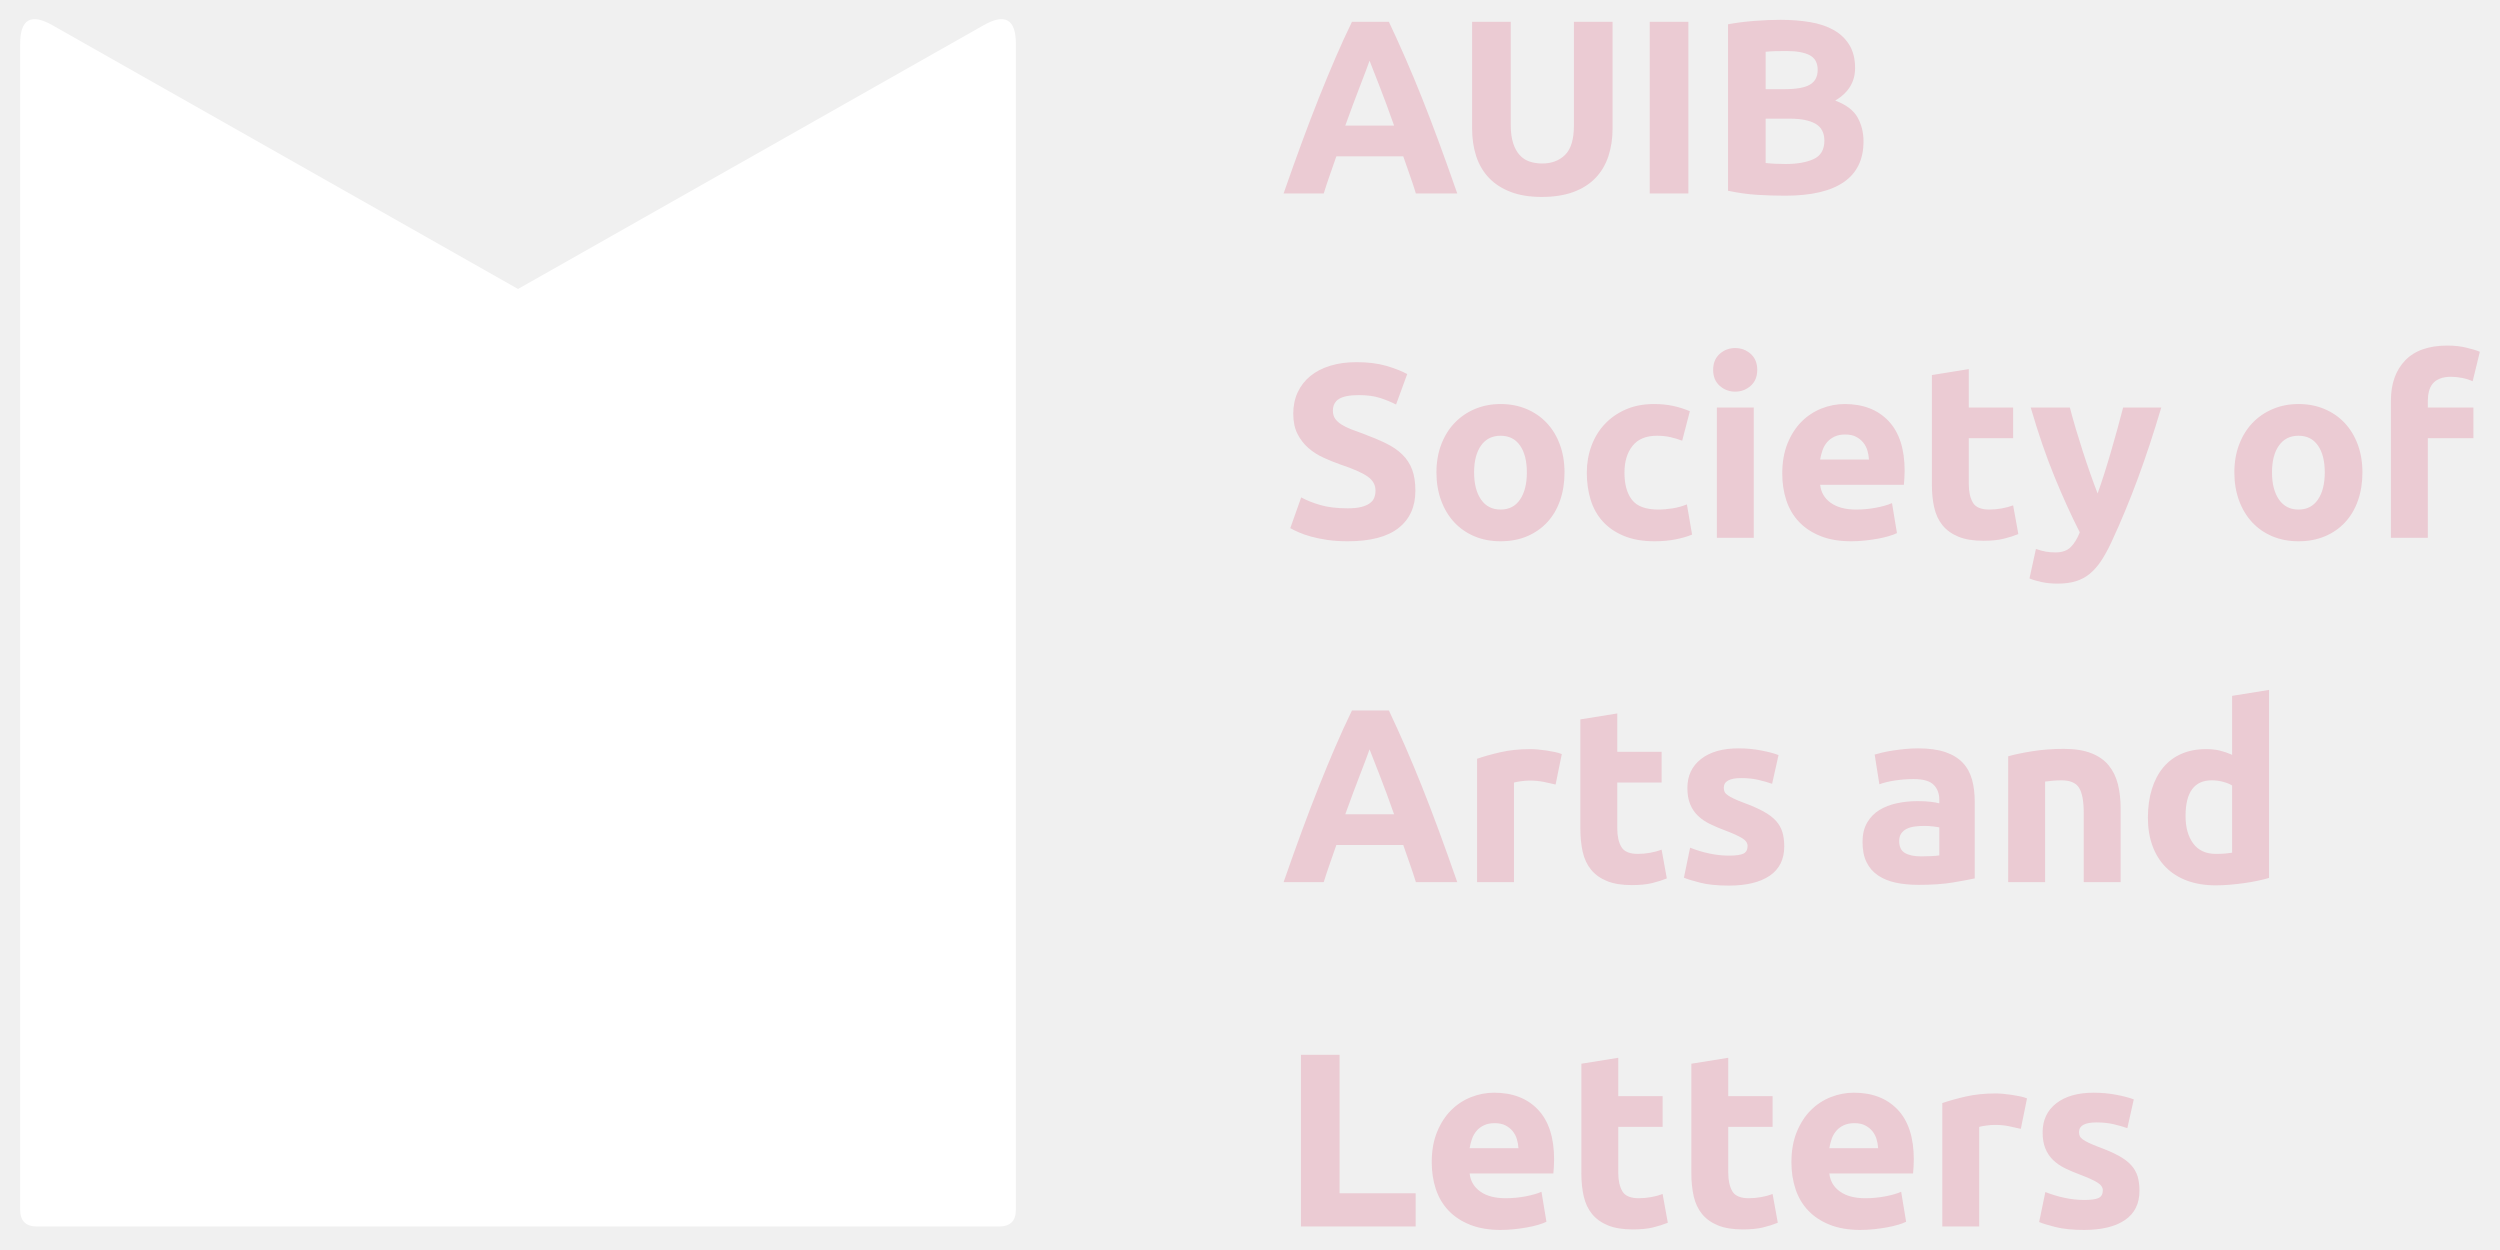
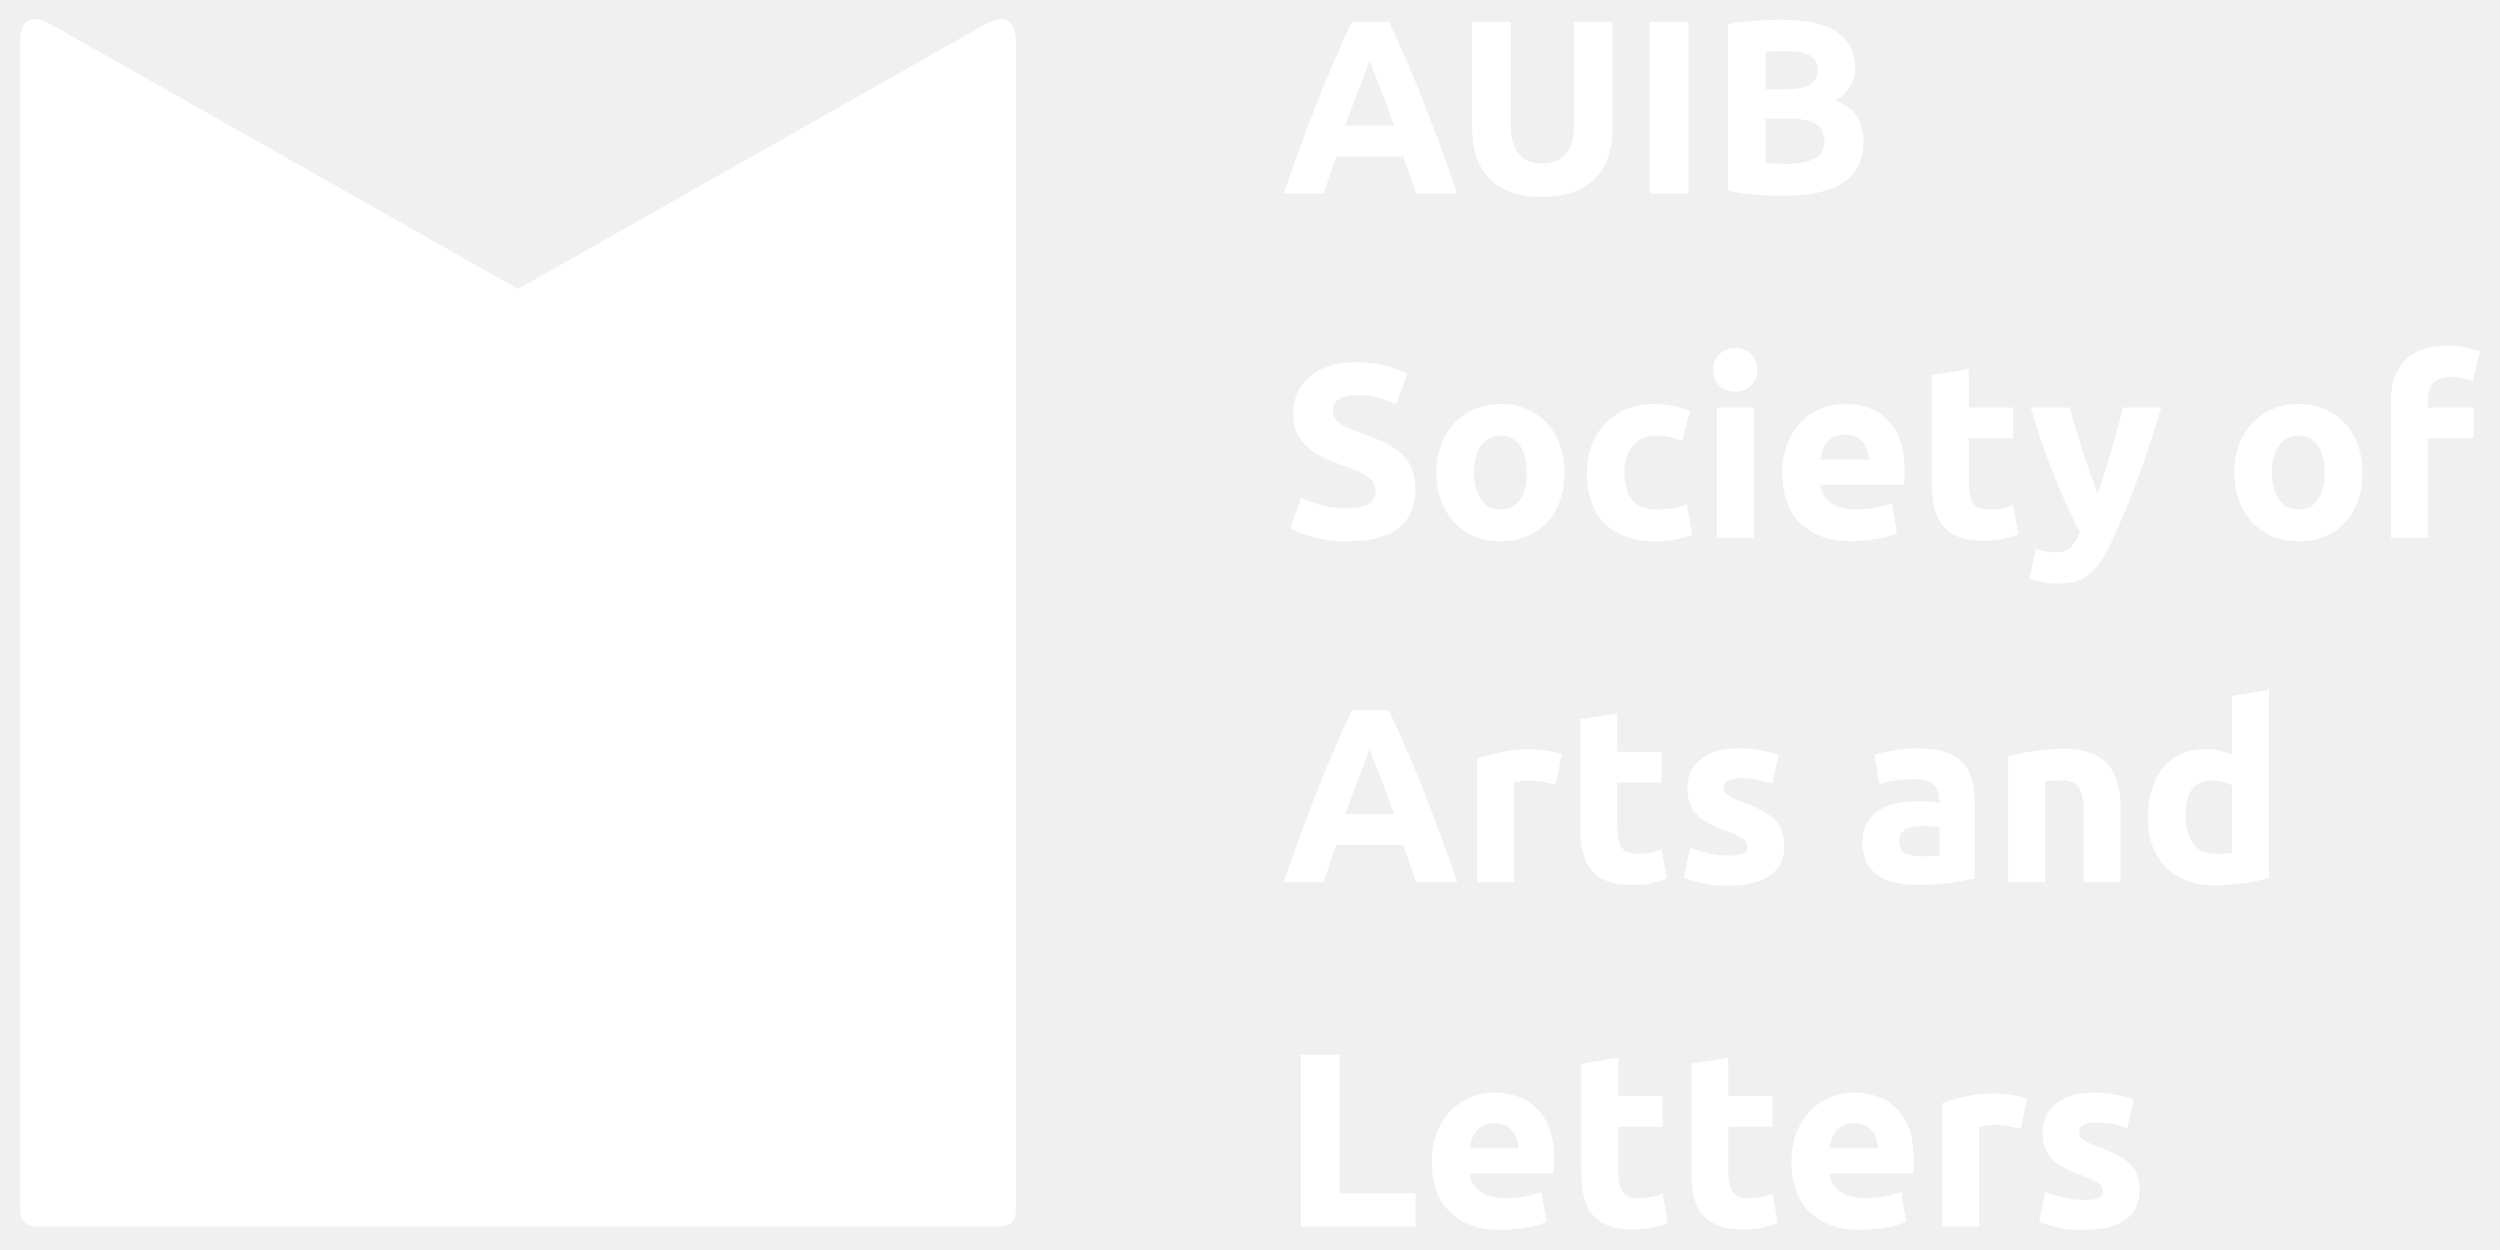
<svg xmlns="http://www.w3.org/2000/svg" viewBox="-16.00 282.00 2017.86 1009.00" width="504.5" height="252.2" role="img" aria-label="AUIB Society of Arts and Letters">
  <path fill="#ffffff" transform="translate(-353.159 30.103) scale(0.96624)" d="M 365.5 297.385 Q 365.5 266.5 392.372 281.723 L 781.5 502.164 L 1170.628 281.723 Q 1197.5 266.5 1197.5 297.385 L 1197.5 1271.5 Q 1197.5 1285.5 1183.5 1285.5 L 379.5 1285.5 Q 365.5 1285.5 365.5 1271.5 Z" />
-   <path fill="#ebcbd3" transform="translate(727.356 0.000) scale(1)" d="M399.5 438.2Q397.3 431.0 394.6 423.4Q391.9 415.8 389.3 408.2H335.3Q332.7 415.8 330.0 423.4Q327.3 431.0 325.1 438.2H292.7Q300.5 415.8 307.5 396.8Q314.5 377.8 321.2 361.0Q327.9 344.2 334.4 329.1Q340.9 314.0 347.9 299.6H377.7Q384.5 314.0 391.1 329.1Q397.7 344.2 404.4 361.0Q411.1 377.8 418.1 396.8Q425.1 415.8 432.9 438.2ZM362.1 331.0Q361.1 334.0 359.1 339.2Q357.1 344.4 354.5 351.2Q351.9 358.0 348.8 366.2Q345.7 374.4 342.5 383.4H381.9Q378.7 374.4 375.7 366.2Q372.7 358.0 370.0 351.2Q367.3 344.4 365.3 339.2Q363.3 334.0 362.1 331.0ZM501.1 441.0Q486.5 441.0 475.9 436.9Q465.3 432.8 458.4 425.5Q451.5 418.2 448.2 408.1Q444.9 398.0 444.9 385.8V299.6H476.1V383.2Q476.1 391.6 478.0 397.5Q479.9 403.4 483.2 407.1Q486.5 410.8 491.2 412.4Q495.9 414.0 501.5 414.0Q512.9 414.0 520.0 407.0Q527.1 400.0 527.1 383.2V299.6H558.3V385.8Q558.3 398.0 554.9 408.2Q551.5 418.4 544.5 425.7Q537.5 433.0 526.7 437.0Q515.9 441.0 501.1 441.0ZM588.3 299.6H619.5V438.2H588.3ZM697.7 440.0Q686.3 440.0 675.0 439.3Q663.7 438.6 651.5 436.0V301.6Q661.1 299.8 672.5 298.9Q683.9 298.0 693.7 298.0Q706.9 298.0 718.0 299.9Q729.1 301.8 737.1 306.4Q745.1 311.0 749.6 318.5Q754.1 326.0 754.1 337.0Q754.1 353.6 738.1 363.2Q751.3 368.2 756.1 376.8Q760.9 385.4 760.9 396.2Q760.9 418.0 745.0 429.0Q729.1 440.0 697.7 440.0ZM681.9 377.8V413.6Q685.3 414.0 689.3 414.2Q693.3 414.4 698.1 414.4Q712.1 414.4 720.7 410.4Q729.3 406.4 729.3 395.6Q729.3 386.0 722.1 381.9Q714.9 377.8 701.5 377.8ZM681.9 354.0H697.1Q711.5 354.0 717.7 350.3Q723.9 346.6 723.9 338.4Q723.9 330.0 717.5 326.6Q711.1 323.2 698.7 323.2Q694.7 323.2 690.1 323.3Q685.5 323.4 681.9 323.8ZM344.5 692.4Q351.1 692.4 355.4 691.3Q359.7 690.2 362.3 688.3Q364.9 686.4 365.9 683.8Q366.9 681.2 366.9 678.0Q366.9 671.2 360.5 666.7Q354.1 662.2 338.5 657.0Q331.7 654.6 324.9 651.5Q318.1 648.4 312.7 643.7Q307.3 639.0 303.9 632.3Q300.5 625.6 300.5 616.0Q300.5 606.4 304.1 598.7Q307.7 591.0 314.3 585.6Q320.9 580.2 330.3 577.3Q339.7 574.4 351.5 574.4Q365.5 574.4 375.7 577.4Q385.9 580.4 392.5 584.0L383.5 608.6Q377.7 605.6 370.6 603.3Q363.5 601.0 353.5 601.0Q342.3 601.0 337.4 604.1Q332.5 607.2 332.5 613.6Q332.5 617.4 334.3 620.0Q336.1 622.6 339.4 624.7Q342.7 626.8 347.0 628.5Q351.3 630.2 356.5 632.0Q367.3 636.0 375.3 639.9Q383.3 643.8 388.6 649.0Q393.9 654.2 396.5 661.2Q399.1 668.2 399.1 678.2Q399.1 697.6 385.5 708.3Q371.9 719.0 344.5 719.0Q335.3 719.0 327.9 717.9Q320.5 716.8 314.8 715.2Q309.1 713.6 305.0 711.8Q300.9 710.0 298.1 708.4L306.9 683.6Q313.1 687.0 322.2 689.7Q331.3 692.4 344.5 692.4ZM519.5 663.4Q519.5 675.8 515.9 686.1Q512.3 696.4 505.5 703.7Q498.7 711.0 489.2 715.0Q479.7 719.0 467.9 719.0Q456.3 719.0 446.8 715.0Q437.3 711.0 430.5 703.7Q423.7 696.4 419.9 686.1Q416.1 675.8 416.1 663.4Q416.1 651.0 420.0 640.8Q423.9 630.6 430.8 623.4Q437.7 616.2 447.2 612.2Q456.7 608.2 467.9 608.2Q479.3 608.2 488.8 612.2Q498.3 616.2 505.1 623.4Q511.9 630.6 515.7 640.8Q519.5 651.0 519.5 663.4ZM489.1 663.4Q489.1 649.6 483.6 641.7Q478.1 633.8 467.9 633.8Q457.7 633.8 452.1 641.7Q446.5 649.6 446.5 663.4Q446.5 677.2 452.1 685.3Q457.7 693.4 467.9 693.4Q478.1 693.4 483.6 685.3Q489.1 677.2 489.1 663.4ZM537.5 663.6Q537.5 652.2 541.2 642.1Q544.9 632.0 551.9 624.5Q558.9 617.0 568.9 612.6Q578.9 608.2 591.7 608.2Q600.1 608.2 607.1 609.7Q614.1 611.2 620.7 614.0L614.5 637.8Q610.3 636.2 605.3 635.0Q600.3 633.8 594.1 633.8Q580.9 633.8 574.4 642.0Q567.9 650.2 567.9 663.6Q567.9 677.8 574.0 685.6Q580.1 693.4 595.3 693.4Q600.7 693.4 606.9 692.4Q613.1 691.4 618.3 689.2L622.5 713.6Q617.3 715.8 609.5 717.4Q601.7 719.0 592.3 719.0Q577.9 719.0 567.5 714.7Q557.1 710.4 550.4 703.0Q543.7 695.6 540.6 685.5Q537.5 675.4 537.5 663.6ZM672.3 716.2H642.5V611.0H672.3ZM675.1 580.6Q675.1 588.8 669.8 593.5Q664.5 598.2 657.3 598.2Q650.1 598.2 644.8 593.5Q639.5 588.8 639.5 580.6Q639.5 572.4 644.8 567.7Q650.1 563.0 657.3 563.0Q664.5 563.0 669.8 567.7Q675.1 572.4 675.1 580.6ZM695.3 664.4Q695.3 650.4 699.6 639.9Q703.9 629.4 710.9 622.4Q717.9 615.4 727.0 611.8Q736.1 608.2 745.7 608.2Q768.1 608.2 781.1 621.9Q794.1 635.6 794.1 662.2Q794.1 664.8 793.9 667.9Q793.7 671.0 793.5 673.4H725.9Q726.9 682.6 734.5 688.0Q742.1 693.4 754.9 693.4Q763.1 693.4 771.0 691.9Q778.9 690.4 783.9 688.2L787.9 712.4Q785.5 713.6 781.5 714.8Q777.5 716.0 772.6 716.9Q767.7 717.8 762.1 718.4Q756.5 719.0 750.9 719.0Q736.7 719.0 726.2 714.8Q715.7 710.6 708.8 703.3Q701.9 696.0 698.6 686.0Q695.3 676.0 695.3 664.4ZM765.3 653.0Q765.1 649.2 764.0 645.6Q762.9 642.0 760.6 639.2Q758.3 636.4 754.8 634.6Q751.3 632.8 746.1 632.8Q741.1 632.8 737.5 634.5Q733.9 636.2 731.5 639.0Q729.1 641.8 727.8 645.5Q726.5 649.2 725.9 653.0ZM816.1 584.8 845.9 580.0V611.0H881.7V635.8H845.9V672.8Q845.9 682.2 849.2 687.8Q852.5 693.4 862.5 693.4Q867.3 693.4 872.4 692.5Q877.5 691.6 881.7 690.0L885.9 713.2Q880.5 715.4 873.9 717.0Q867.3 718.6 857.7 718.6Q845.5 718.6 837.5 715.3Q829.5 712.0 824.7 706.1Q819.9 700.2 818 691.8Q816.1 683.4 816.1 673.2ZM1001.3 611.0Q992.3 641.4 982.5 668.0Q972.7 694.6 961.1 719.6Q956.9 728.6 952.7 734.9Q948.5 741.2 943.5 745.3Q938.5 749.4 932.2 751.3Q925.9 753.2 917.5 753.2Q910.5 753.2 904.6 751.9Q898.7 750.6 894.9 749.0L900.1 725.2Q904.7 726.8 908.3 727.4Q911.9 728.0 915.9 728.0Q923.9 728.0 928.2 723.7Q932.5 719.4 935.5 711.8Q925.3 691.8 915.1 666.9Q904.9 642.0 895.9 611.0H927.5Q929.5 618.8 932.2 627.9Q934.9 637.0 937.9 646.3Q940.9 655.6 944 664.4Q947.1 673.2 949.9 680.4Q952.5 673.2 955.3 664.4Q958.1 655.6 960.8 646.3Q963.5 637.0 966 627.9Q968.5 618.8 970.5 611.0ZM1163.7 663.4Q1163.7 675.8 1160.1 686.1Q1156.5 696.4 1149.7 703.7Q1142.9 711.0 1133.4 715.0Q1123.9 719.0 1112.1 719.0Q1100.5 719.0 1091.0 715.0Q1081.5 711.0 1074.7 703.7Q1067.9 696.4 1064.1 686.1Q1060.3 675.8 1060.3 663.4Q1060.3 651.0 1064.2 640.8Q1068.1 630.6 1075.0 623.4Q1081.9 616.2 1091.4 612.2Q1100.9 608.2 1112.1 608.2Q1123.5 608.2 1133.0 612.2Q1142.5 616.2 1149.3 623.4Q1156.1 630.6 1159.9 640.8Q1163.7 651.0 1163.7 663.4ZM1133.3 663.4Q1133.3 649.6 1127.8 641.7Q1122.3 633.8 1112.1 633.8Q1101.9 633.8 1096.3 641.7Q1090.7 649.6 1090.7 663.4Q1090.7 677.2 1096.3 685.3Q1101.9 693.4 1112.1 693.4Q1122.3 693.4 1127.8 685.3Q1133.3 677.2 1133.3 663.4ZM1232.3 561.0Q1240.7 561.0 1247.7 562.7Q1254.7 564.4 1258.5 566.0L1252.7 589.8Q1248.7 588.0 1244.0 587.1Q1239.3 586.2 1235.3 586.2Q1229.9 586.2 1226.2 587.7Q1222.5 589.2 1220.4 591.8Q1218.3 594.4 1217.4 598.0Q1216.5 601.6 1216.5 605.8V611.0H1253.3V635.8H1216.5V716.2H1186.7V605.4Q1186.7 585.0 1198.2 573.0Q1209.7 561.0 1232.3 561.0ZM399.5 994.2Q397.3 987.0 394.6 979.4Q391.9 971.8 389.3 964.2H335.3Q332.7 971.8 330.0 979.4Q327.3 987.0 325.1 994.2H292.7Q300.5 971.8 307.5 952.8Q314.5 933.8 321.2 917.0Q327.9 900.2 334.4 885.1Q340.9 870.0 347.9 855.6H377.7Q384.5 870.0 391.1 885.1Q397.7 900.2 404.4 917.0Q411.1 933.8 418.1 952.8Q425.1 971.8 432.9 994.2ZM362.1 887.0Q361.1 890.0 359.1 895.2Q357.1 900.4 354.5 907.2Q351.9 914.0 348.8 922.2Q345.7 930.4 342.5 939.4H381.9Q378.7 930.4 375.7 922.2Q372.7 914.0 370.0 907.2Q367.3 900.4 365.3 895.2Q363.3 890.0 362.1 887.0ZM512.3 915.4Q508.3 914.4 502.9 913.3Q497.5 912.2 491.3 912.2Q488.5 912.2 484.6 912.7Q480.7 913.2 478.7 913.8V994.2H448.9V894.6Q456.9 891.8 467.8 889.3Q478.7 886.8 492.1 886.8Q494.5 886.8 497.9 887.1Q501.3 887.4 504.7 887.9Q508.1 888.4 511.5 889.1Q514.9 889.8 517.3 890.8ZM532.3 862.8 562.1 858.0V889.0H597.9V913.8H562.1V950.8Q562.1 960.2 565.4 965.8Q568.7 971.4 578.7 971.4Q583.5 971.4 588.6 970.5Q593.7 969.6 597.9 968.0L602.1 991.2Q596.7 993.4 590.1 995.0Q583.5 996.6 573.9 996.6Q561.7 996.6 553.7 993.3Q545.7 990.0 540.9 984.1Q536.1 978.2 534.2 969.8Q532.3 961.4 532.3 951.2ZM652.3 972.8Q660.5 972.8 663.9 971.2Q667.3 969.6 667.3 965.0Q667.3 961.4 662.9 958.7Q658.5 956.0 649.5 952.6Q642.5 950.0 636.8 947.2Q631.1 944.4 627.1 940.5Q623.1 936.6 620.9 931.2Q618.7 925.8 618.7 918.2Q618.7 903.4 629.7 894.8Q640.7 886.2 659.9 886.2Q669.5 886.2 678.3 887.9Q687.1 889.6 692.3 891.6L687.1 914.8Q681.9 913.0 675.8 911.6Q669.7 910.2 662.1 910.2Q648.1 910.2 648.1 918.0Q648.1 919.8 648.7 921.2Q649.3 922.6 651.1 923.9Q652.9 925.2 656.0 926.7Q659.1 928.2 663.9 930.0Q673.7 933.6 680.1 937.1Q686.5 940.6 690.2 944.7Q693.9 948.8 695.4 953.8Q696.9 958.8 696.9 965.4Q696.9 981.0 685.2 989.0Q673.5 997.0 652.1 997.0Q638.1 997.0 628.8 994.6Q619.5 992.2 615.9 990.6L620.9 966.4Q628.5 969.4 636.5 971.1Q644.5 972.8 652.3 972.8ZM807.3 973.4Q811.7 973.4 815.7 973.2Q819.7 973.0 822.1 972.6V950.0Q820.3 949.6 816.7 949.2Q813.1 948.8 810.1 948.8Q805.9 948.8 802.2 949.3Q798.5 949.8 795.7 951.2Q792.9 952.6 791.3 955.0Q789.7 957.4 789.7 961.0Q789.7 968.0 794.4 970.7Q799.1 973.4 807.3 973.4ZM804.9 886.2Q818.1 886.2 826.9 889.2Q835.7 892.2 841.0 897.8Q846.3 903.4 848.5 911.4Q850.7 919.4 850.7 929.2V991.2Q844.3 992.6 832.9 994.5Q821.5 996.4 805.3 996.4Q795.1 996.4 786.8 994.6Q778.5 992.8 772.5 988.7Q766.5 984.6 763.3 978.0Q760.1 971.4 760.1 961.8Q760.1 952.6 763.8 946.2Q767.5 939.8 773.7 936.0Q779.9 932.2 787.9 930.5Q795.9 928.8 804.5 928.8Q810.3 928.8 814.8 929.3Q819.3 929.8 822.1 930.6V927.8Q822.1 920.2 817.5 915.6Q812.9 911.0 801.5 911.0Q793.9 911.0 786.5 912.1Q779.1 913.2 773.7 915.2L769.9 891.2Q772.5 890.4 776.4 889.5Q780.3 888.6 784.9 887.9Q789.5 887.2 794.6 886.7Q799.7 886.2 804.9 886.2ZM877.7 892.6Q885.3 890.4 897.3 888.5Q909.3 886.6 922.5 886.6Q935.9 886.6 944.8 890.1Q953.7 893.6 958.9 900.0Q964.1 906.4 966.3 915.2Q968.5 924.0 968.5 934.8V994.2H938.7V938.4Q938.7 924.0 934.9 918.0Q931.1 912.0 920.7 912.0Q917.5 912.0 913.9 912.3Q910.3 912.6 907.5 913.0V994.2H877.7ZM1020.9 940.8Q1020.9 954.6 1027.1 963.0Q1033.3 971.4 1045.5 971.4Q1049.5 971.4 1052.9 971.1Q1056.3 970.8 1058.5 970.4V916.2Q1055.7 914.4 1051.2 913.2Q1046.7 912.0 1042.1 912.0Q1020.9 912.0 1020.9 940.8ZM1088.3 990.8Q1084.3 992.0 1079.1 993.1Q1073.9 994.2 1068.2 995.0Q1062.5 995.8 1056.6 996.3Q1050.7 996.8 1045.3 996.8Q1032.3 996.8 1022.1 993.0Q1011.9 989.2 1004.9 982.1Q997.9 975.0 994.2 964.9Q990.5 954.8 990.5 942.2Q990.5 929.4 993.7 919.1Q996.9 908.8 1002.9 901.6Q1008.9 894.4 1017.6 890.6Q1026.3 886.8 1037.5 886.8Q1043.7 886.8 1048.6 888.0Q1053.5 889.2 1058.5 891.4V843.8L1088.3 839.0ZM399.3 1245.4V1272.2H306.7V1133.6H337.9V1245.4ZM412.3 1220.4Q412.3 1206.4 416.6 1195.9Q420.9 1185.4 427.9 1178.4Q434.9 1171.4 444.0 1167.8Q453.1 1164.2 462.7 1164.2Q485.1 1164.2 498.1 1177.9Q511.1 1191.6 511.1 1218.2Q511.1 1220.8 510.9 1223.9Q510.7 1227.0 510.5 1229.4H442.9Q443.9 1238.6 451.5 1244.0Q459.1 1249.4 471.9 1249.4Q480.1 1249.4 488.0 1247.9Q495.9 1246.4 500.9 1244.2L504.9 1268.4Q502.5 1269.6 498.5 1270.8Q494.5 1272.0 489.6 1272.9Q484.7 1273.8 479.1 1274.4Q473.5 1275.0 467.9 1275.0Q453.7 1275.0 443.2 1270.8Q432.7 1266.6 425.8 1259.3Q418.9 1252.0 415.6 1242.0Q412.3 1232.0 412.3 1220.4ZM482.3 1209.0Q482.1 1205.2 481.0 1201.6Q479.9 1198.0 477.6 1195.2Q475.3 1192.4 471.8 1190.6Q468.3 1188.8 463.1 1188.8Q458.1 1188.8 454.5 1190.5Q450.9 1192.2 448.5 1195.0Q446.1 1197.8 444.8 1201.5Q443.5 1205.2 442.9 1209.0ZM533.1 1140.8 562.9 1136.0V1167.0H598.7V1191.8H562.9V1228.8Q562.9 1238.2 566.2 1243.8Q569.5 1249.4 579.5 1249.4Q584.3 1249.4 589.4 1248.5Q594.5 1247.6 598.7 1246.0L602.9 1269.2Q597.5 1271.4 590.9 1273.0Q584.3 1274.6 574.7 1274.6Q562.5 1274.6 554.5 1271.3Q546.5 1268.0 541.7 1262.1Q536.9 1256.2 535.0 1247.8Q533.1 1239.4 533.1 1229.2ZM621.9 1140.8 651.7 1136.0V1167.0H687.5V1191.8H651.7V1228.8Q651.7 1238.2 655.0 1243.8Q658.3 1249.4 668.3 1249.4Q673.1 1249.4 678.2 1248.5Q683.3 1247.6 687.5 1246.0L691.7 1269.2Q686.3 1271.4 679.7 1273.0Q673.1 1274.6 663.5 1274.6Q651.3 1274.6 643.3 1271.3Q635.3 1268.0 630.5 1262.1Q625.7 1256.2 623.8 1247.8Q621.9 1239.4 621.9 1229.2ZM702.7 1220.4Q702.7 1206.4 707.0 1195.9Q711.3 1185.4 718.3 1178.4Q725.3 1171.4 734.4 1167.8Q743.5 1164.2 753.1 1164.2Q775.5 1164.2 788.5 1177.9Q801.5 1191.6 801.5 1218.2Q801.5 1220.8 801.3 1223.9Q801.1 1227.0 800.9 1229.4H733.3Q734.3 1238.6 741.9 1244.0Q749.5 1249.4 762.3 1249.4Q770.5 1249.4 778.4 1247.9Q786.3 1246.4 791.3 1244.2L795.3 1268.4Q792.9 1269.6 788.9 1270.8Q784.9 1272.0 780.0 1272.9Q775.1 1273.8 769.5 1274.4Q763.9 1275.0 758.3 1275.0Q744.1 1275.0 733.6 1270.8Q723.1 1266.6 716.2 1259.3Q709.3 1252.0 706.0 1242.0Q702.7 1232.0 702.7 1220.4ZM772.7 1209.0Q772.5 1205.2 771.4 1201.6Q770.3 1198.0 768.0 1195.2Q765.7 1192.4 762.2 1190.6Q758.7 1188.8 753.5 1188.8Q748.5 1188.8 744.9 1190.5Q741.3 1192.2 738.9 1195.0Q736.5 1197.8 735.2 1201.5Q733.9 1205.2 733.3 1209.0ZM887.9 1193.4Q883.9 1192.4 878.5 1191.3Q873.1 1190.2 866.9 1190.2Q864.1 1190.2 860.2 1190.7Q856.3 1191.2 854.3 1191.8V1272.2H824.5V1172.6Q832.5 1169.8 843.4 1167.3Q854.3 1164.8 867.7 1164.8Q870.1 1164.8 873.5 1165.1Q876.9 1165.4 880.3 1165.9Q883.7 1166.4 887.1 1167.1Q890.5 1167.8 892.9 1168.8ZM939.1 1250.8Q947.3 1250.8 950.7 1249.2Q954.1 1247.6 954.1 1243.0Q954.1 1239.4 949.7 1236.7Q945.3 1234.0 936.3 1230.6Q929.3 1228.0 923.6 1225.2Q917.9 1222.4 913.9 1218.5Q909.9 1214.6 907.7 1209.2Q905.5 1203.8 905.5 1196.2Q905.5 1181.4 916.5 1172.8Q927.5 1164.2 946.7 1164.2Q956.3 1164.2 965.1 1165.9Q973.9 1167.6 979.1 1169.6L973.9 1192.8Q968.7 1191.0 962.6 1189.6Q956.5 1188.2 948.9 1188.2Q934.9 1188.2 934.9 1196.0Q934.9 1197.8 935.5 1199.2Q936.1 1200.6 937.9 1201.9Q939.7 1203.2 942.8 1204.7Q945.9 1206.2 950.7 1208.0Q960.5 1211.6 966.9 1215.1Q973.3 1218.6 977.0 1222.7Q980.7 1226.8 982.2 1231.8Q983.7 1236.8 983.7 1243.4Q983.7 1259.0 972.0 1267.0Q960.3 1275.0 938.9 1275.0Q924.9 1275.0 915.6 1272.6Q906.3 1270.2 902.7 1268.6L907.7 1244.4Q915.3 1247.4 923.3 1249.1Q931.3 1250.8 939.1 1250.8Z" />
+   <path fill="#ffffff" transform="translate(727.356 0.000) scale(1)" d="M399.5 438.2Q397.3 431.0 394.6 423.4Q391.9 415.8 389.3 408.2H335.3Q332.7 415.8 330.0 423.4Q327.3 431.0 325.1 438.2H292.7Q300.5 415.8 307.5 396.8Q314.5 377.8 321.2 361.0Q327.9 344.2 334.4 329.1Q340.9 314.0 347.9 299.6H377.7Q384.5 314.0 391.1 329.1Q397.7 344.2 404.4 361.0Q411.1 377.8 418.1 396.8Q425.1 415.8 432.9 438.2ZM362.1 331.0Q361.1 334.0 359.1 339.2Q357.1 344.4 354.5 351.2Q351.9 358.0 348.8 366.2Q345.7 374.4 342.5 383.4H381.9Q378.7 374.4 375.7 366.2Q372.7 358.0 370.0 351.2Q367.3 344.4 365.3 339.2Q363.3 334.0 362.1 331.0ZM501.1 441.0Q486.5 441.0 475.9 436.9Q465.3 432.8 458.4 425.5Q451.5 418.2 448.2 408.1Q444.9 398.0 444.9 385.8V299.6H476.1V383.2Q476.1 391.6 478.0 397.5Q479.9 403.4 483.2 407.1Q486.5 410.8 491.2 412.4Q495.9 414.0 501.5 414.0Q512.9 414.0 520.0 407.0Q527.1 400.0 527.1 383.2V299.6H558.3V385.8Q558.3 398.0 554.9 408.2Q551.5 418.4 544.5 425.7Q537.5 433.0 526.7 437.0Q515.9 441.0 501.1 441.0ZM588.3 299.6H619.5V438.2H588.3ZM697.7 440.0Q686.3 440.0 675.0 439.3Q663.7 438.6 651.5 436.0V301.6Q661.1 299.8 672.5 298.9Q683.9 298.0 693.7 298.0Q706.9 298.0 718.0 299.9Q729.1 301.8 737.1 306.4Q745.1 311.0 749.6 318.5Q754.1 326.0 754.1 337.0Q754.1 353.6 738.1 363.2Q751.3 368.2 756.1 376.8Q760.9 385.4 760.9 396.2Q760.9 418.0 745.0 429.0Q729.1 440.0 697.7 440.0ZM681.9 377.8V413.6Q685.3 414.0 689.3 414.2Q693.3 414.4 698.1 414.4Q712.1 414.4 720.7 410.4Q729.3 406.4 729.3 395.6Q729.3 386.0 722.1 381.9Q714.9 377.8 701.5 377.8ZM681.9 354.0H697.1Q711.5 354.0 717.7 350.3Q723.9 346.6 723.9 338.4Q723.9 330.0 717.5 326.6Q711.1 323.2 698.7 323.2Q694.7 323.2 690.1 323.3Q685.5 323.4 681.9 323.8ZM344.5 692.4Q351.1 692.4 355.4 691.3Q359.7 690.2 362.3 688.3Q364.9 686.4 365.9 683.8Q366.9 681.2 366.9 678.0Q366.9 671.2 360.5 666.7Q354.1 662.2 338.5 657.0Q331.7 654.6 324.9 651.5Q318.1 648.4 312.7 643.7Q307.3 639.0 303.9 632.3Q300.5 625.6 300.5 616.0Q300.5 606.4 304.1 598.7Q307.7 591.0 314.3 585.6Q320.9 580.2 330.3 577.3Q339.7 574.4 351.5 574.4Q365.5 574.4 375.7 577.4Q385.9 580.4 392.5 584.0L383.5 608.6Q377.7 605.6 370.6 603.3Q363.5 601.0 353.5 601.0Q342.3 601.0 337.4 604.1Q332.5 607.2 332.5 613.6Q332.5 617.4 334.3 620.0Q336.1 622.6 339.4 624.7Q342.7 626.8 347.0 628.5Q351.3 630.2 356.5 632.0Q367.3 636.0 375.3 639.9Q383.3 643.8 388.6 649.0Q393.9 654.2 396.5 661.2Q399.1 668.2 399.1 678.2Q399.1 697.6 385.5 708.3Q371.9 719.0 344.5 719.0Q335.3 719.0 327.9 717.9Q320.5 716.8 314.8 715.2Q309.1 713.6 305.0 711.8Q300.9 710.0 298.1 708.4L306.9 683.6Q313.1 687.0 322.2 689.7Q331.3 692.4 344.5 692.4ZM519.5 663.4Q519.5 675.8 515.9 686.1Q512.3 696.4 505.5 703.7Q498.7 711.0 489.2 715.0Q479.7 719.0 467.9 719.0Q456.3 719.0 446.8 715.0Q437.3 711.0 430.5 703.7Q423.7 696.4 419.9 686.1Q416.1 675.8 416.1 663.4Q416.1 651.0 420.0 640.8Q423.9 630.6 430.8 623.4Q437.7 616.2 447.2 612.2Q456.7 608.2 467.9 608.2Q479.3 608.2 488.8 612.2Q498.3 616.2 505.1 623.4Q511.9 630.6 515.7 640.8Q519.5 651.0 519.5 663.4ZM489.1 663.4Q489.1 649.6 483.6 641.7Q478.1 633.8 467.9 633.8Q457.7 633.8 452.1 641.7Q446.5 649.6 446.5 663.4Q446.5 677.2 452.1 685.3Q457.7 693.4 467.9 693.4Q478.1 693.4 483.6 685.3Q489.1 677.2 489.1 663.4ZM537.5 663.6Q537.5 652.2 541.2 642.1Q544.9 632.0 551.9 624.5Q558.9 617.0 568.9 612.6Q578.9 608.2 591.7 608.2Q600.1 608.2 607.1 609.7Q614.1 611.2 620.7 614.0L614.5 637.8Q610.3 636.2 605.3 635.0Q600.3 633.8 594.1 633.8Q580.9 633.8 574.4 642.0Q567.9 650.2 567.9 663.6Q567.9 677.8 574.0 685.6Q580.1 693.4 595.3 693.4Q600.7 693.4 606.9 692.4Q613.1 691.4 618.3 689.2L622.5 713.6Q617.3 715.8 609.5 717.4Q601.7 719.0 592.3 719.0Q577.9 719.0 567.5 714.7Q557.1 710.4 550.4 703.0Q543.7 695.6 540.6 685.5Q537.5 675.4 537.5 663.6ZM672.3 716.2H642.5V611.0H672.3ZM675.1 580.6Q675.1 588.8 669.8 593.5Q664.5 598.2 657.3 598.2Q650.1 598.2 644.8 593.5Q639.5 588.8 639.5 580.6Q639.5 572.4 644.8 567.7Q650.1 563.0 657.3 563.0Q664.5 563.0 669.8 567.7Q675.1 572.4 675.1 580.6ZM695.3 664.4Q695.3 650.4 699.6 639.9Q703.9 629.4 710.9 622.4Q717.9 615.4 727.0 611.8Q736.1 608.2 745.7 608.2Q768.1 608.2 781.1 621.9Q794.1 635.6 794.1 662.2Q794.1 664.8 793.9 667.9Q793.7 671.0 793.5 673.4H725.9Q726.9 682.6 734.5 688.0Q742.1 693.4 754.9 693.4Q763.1 693.4 771.0 691.9Q778.9 690.4 783.9 688.2L787.9 712.4Q785.5 713.6 781.5 714.8Q777.5 716.0 772.6 716.9Q767.7 717.8 762.1 718.4Q756.5 719.0 750.9 719.0Q736.7 719.0 726.2 714.8Q715.7 710.6 708.8 703.3Q701.9 696.0 698.6 686.0Q695.3 676.0 695.3 664.4ZM765.3 653.0Q765.1 649.2 764.0 645.6Q762.9 642.0 760.6 639.2Q758.3 636.4 754.8 634.6Q751.3 632.8 746.1 632.8Q741.1 632.8 737.5 634.5Q733.9 636.2 731.5 639.0Q729.1 641.8 727.8 645.5Q726.5 649.2 725.9 653.0ZM816.1 584.8 845.9 580.0V611.0H881.7V635.8H845.9V672.8Q845.9 682.2 849.2 687.8Q852.5 693.4 862.5 693.4Q867.3 693.4 872.4 692.5Q877.5 691.6 881.7 690.0L885.9 713.2Q880.5 715.4 873.9 717.0Q867.3 718.6 857.7 718.6Q845.5 718.6 837.5 715.3Q829.5 712.0 824.7 706.1Q819.9 700.2 818 691.8Q816.1 683.4 816.1 673.2ZM1001.3 611.0Q992.3 641.4 982.5 668.0Q972.7 694.6 961.1 719.6Q956.9 728.6 952.7 734.9Q948.5 741.2 943.5 745.3Q938.5 749.4 932.2 751.3Q925.9 753.2 917.5 753.2Q910.5 753.2 904.6 751.9Q898.7 750.6 894.9 749.0L900.1 725.2Q904.7 726.8 908.3 727.4Q911.9 728.0 915.9 728.0Q923.9 728.0 928.2 723.7Q932.5 719.4 935.5 711.8Q925.3 691.8 915.1 666.9Q904.9 642.0 895.9 611.0H927.5Q929.5 618.8 932.2 627.9Q934.9 637.0 937.9 646.3Q940.9 655.6 944 664.4Q947.1 673.2 949.9 680.4Q952.5 673.2 955.3 664.4Q958.1 655.6 960.8 646.3Q963.5 637.0 966 627.9Q968.5 618.8 970.5 611.0ZM1163.7 663.4Q1163.7 675.8 1160.1 686.1Q1156.5 696.4 1149.7 703.7Q1142.9 711.0 1133.4 715.0Q1123.9 719.0 1112.1 719.0Q1100.5 719.0 1091.0 715.0Q1081.5 711.0 1074.7 703.7Q1067.9 696.4 1064.1 686.1Q1060.3 675.8 1060.3 663.4Q1060.3 651.0 1064.2 640.8Q1068.1 630.6 1075.0 623.4Q1081.9 616.2 1091.4 612.2Q1100.9 608.2 1112.1 608.2Q1123.5 608.2 1133.0 612.2Q1142.5 616.2 1149.3 623.4Q1156.1 630.6 1159.9 640.8Q1163.7 651.0 1163.7 663.4ZM1133.3 663.4Q1133.3 649.6 1127.8 641.7Q1122.3 633.8 1112.1 633.8Q1101.9 633.8 1096.3 641.7Q1090.7 649.6 1090.7 663.4Q1090.7 677.2 1096.3 685.3Q1101.9 693.4 1112.1 693.4Q1122.3 693.4 1127.8 685.3Q1133.3 677.2 1133.3 663.4ZM1232.3 561.0Q1240.7 561.0 1247.7 562.7Q1254.7 564.4 1258.5 566.0L1252.7 589.8Q1248.7 588.0 1244.0 587.1Q1239.3 586.2 1235.3 586.2Q1229.9 586.2 1226.2 587.7Q1222.5 589.2 1220.4 591.8Q1218.3 594.4 1217.4 598.0Q1216.5 601.6 1216.5 605.8V611.0H1253.3V635.8H1216.5V716.2H1186.7V605.4Q1186.7 585.0 1198.2 573.0Q1209.7 561.0 1232.3 561.0ZM399.5 994.2Q397.3 987.0 394.6 979.4Q391.9 971.8 389.3 964.2H335.3Q332.7 971.8 330.0 979.4Q327.3 987.0 325.1 994.2H292.7Q300.5 971.8 307.5 952.8Q314.5 933.8 321.2 917.0Q327.9 900.2 334.4 885.1Q340.9 870.0 347.9 855.6H377.7Q384.5 870.0 391.1 885.1Q397.7 900.2 404.4 917.0Q411.1 933.8 418.1 952.8Q425.1 971.8 432.9 994.2ZM362.1 887.0Q361.1 890.0 359.1 895.2Q357.1 900.4 354.5 907.2Q351.9 914.0 348.8 922.2Q345.7 930.4 342.5 939.4H381.9Q378.7 930.4 375.7 922.2Q372.7 914.0 370.0 907.2Q367.3 900.4 365.3 895.2Q363.3 890.0 362.1 887.0ZM512.3 915.4Q508.3 914.4 502.9 913.3Q497.5 912.2 491.3 912.2Q488.5 912.2 484.6 912.7Q480.7 913.2 478.7 913.8V994.2H448.9V894.6Q456.9 891.8 467.8 889.3Q478.7 886.8 492.1 886.8Q494.5 886.8 497.9 887.1Q501.3 887.4 504.7 887.9Q508.1 888.4 511.5 889.1Q514.9 889.8 517.3 890.8ZM532.3 862.8 562.1 858.0V889.0H597.9V913.8H562.1V950.8Q562.1 960.2 565.4 965.8Q568.7 971.4 578.7 971.4Q583.5 971.4 588.6 970.5Q593.7 969.6 597.9 968.0L602.1 991.2Q596.7 993.4 590.1 995.0Q583.5 996.6 573.9 996.6Q561.7 996.6 553.7 993.3Q545.7 990.0 540.9 984.1Q536.1 978.2 534.2 969.8Q532.3 961.4 532.3 951.2ZM652.3 972.8Q660.5 972.8 663.9 971.2Q667.3 969.6 667.3 965.0Q667.3 961.4 662.9 958.7Q658.5 956.0 649.5 952.6Q642.5 950.0 636.8 947.2Q631.1 944.4 627.1 940.5Q623.1 936.6 620.9 931.2Q618.7 925.8 618.7 918.2Q618.7 903.4 629.7 894.8Q640.7 886.2 659.9 886.2Q669.5 886.2 678.3 887.9Q687.1 889.6 692.3 891.6L687.1 914.8Q681.9 913.0 675.8 911.6Q669.7 910.2 662.1 910.2Q648.1 910.2 648.1 918.0Q648.1 919.8 648.7 921.2Q649.3 922.6 651.1 923.9Q652.9 925.2 656.0 926.7Q659.1 928.2 663.9 930.0Q673.7 933.6 680.1 937.1Q686.5 940.6 690.2 944.7Q693.9 948.8 695.4 953.8Q696.9 958.8 696.9 965.4Q696.9 981.0 685.2 989.0Q673.5 997.0 652.1 997.0Q638.1 997.0 628.8 994.6Q619.5 992.2 615.9 990.6L620.9 966.4Q628.5 969.4 636.5 971.1Q644.5 972.8 652.3 972.8ZM807.3 973.4Q811.7 973.4 815.7 973.2Q819.7 973.0 822.1 972.6V950.0Q820.3 949.6 816.7 949.2Q813.1 948.8 810.1 948.8Q805.9 948.8 802.2 949.3Q798.5 949.8 795.7 951.2Q792.9 952.6 791.3 955.0Q789.7 957.4 789.7 961.0Q789.7 968.0 794.4 970.7Q799.1 973.4 807.3 973.4ZM804.9 886.2Q818.1 886.2 826.9 889.2Q835.7 892.2 841.0 897.8Q846.3 903.4 848.5 911.4Q850.7 919.4 850.7 929.2V991.2Q844.3 992.6 832.9 994.5Q821.5 996.4 805.3 996.4Q795.1 996.4 786.8 994.6Q778.5 992.8 772.5 988.7Q766.5 984.6 763.3 978.0Q760.1 971.4 760.1 961.8Q760.1 952.6 763.8 946.2Q767.5 939.8 773.7 936.0Q779.9 932.2 787.9 930.5Q795.9 928.8 804.5 928.8Q810.3 928.8 814.8 929.3Q819.3 929.8 822.1 930.6V927.8Q822.1 920.2 817.5 915.6Q812.9 911.0 801.5 911.0Q793.9 911.0 786.5 912.1Q779.1 913.2 773.7 915.2L769.9 891.2Q772.5 890.4 776.4 889.5Q780.3 888.6 784.9 887.9Q789.5 887.2 794.6 886.7Q799.7 886.2 804.9 886.2ZM877.7 892.6Q885.3 890.4 897.3 888.5Q909.3 886.6 922.5 886.6Q935.9 886.6 944.8 890.1Q953.7 893.6 958.9 900.0Q964.1 906.4 966.3 915.2Q968.5 924.0 968.5 934.8V994.2H938.7V938.4Q938.7 924.0 934.9 918.0Q931.1 912.0 920.7 912.0Q917.5 912.0 913.9 912.3Q910.3 912.6 907.5 913.0V994.2H877.7ZM1020.9 940.8Q1020.9 954.6 1027.1 963.0Q1033.3 971.4 1045.5 971.4Q1049.5 971.4 1052.9 971.1Q1056.3 970.8 1058.5 970.4V916.2Q1055.7 914.4 1051.2 913.2Q1046.7 912.0 1042.1 912.0Q1020.9 912.0 1020.9 940.8ZM1088.3 990.8Q1084.3 992.0 1079.1 993.1Q1073.9 994.2 1068.2 995.0Q1062.5 995.8 1056.6 996.3Q1050.7 996.8 1045.3 996.8Q1032.3 996.8 1022.1 993.0Q1011.9 989.2 1004.9 982.1Q997.9 975.0 994.2 964.9Q990.5 954.8 990.5 942.2Q990.5 929.4 993.7 919.1Q996.9 908.8 1002.9 901.6Q1008.9 894.4 1017.6 890.6Q1026.3 886.8 1037.5 886.8Q1043.7 886.8 1048.6 888.0Q1053.5 889.2 1058.5 891.4V843.8L1088.3 839.0ZM399.3 1245.4V1272.2H306.7V1133.6H337.9V1245.4ZM412.3 1220.4Q412.3 1206.4 416.6 1195.9Q420.9 1185.4 427.9 1178.4Q434.9 1171.4 444.0 1167.8Q453.1 1164.2 462.7 1164.2Q485.1 1164.2 498.1 1177.9Q511.1 1191.6 511.1 1218.2Q511.1 1220.8 510.9 1223.9Q510.7 1227.0 510.5 1229.4H442.9Q443.9 1238.6 451.5 1244.0Q459.1 1249.4 471.9 1249.4Q480.1 1249.4 488.0 1247.9Q495.9 1246.4 500.9 1244.2L504.9 1268.4Q502.5 1269.6 498.5 1270.8Q494.5 1272.0 489.6 1272.9Q484.7 1273.8 479.1 1274.4Q473.5 1275.0 467.9 1275.0Q453.7 1275.0 443.2 1270.8Q432.7 1266.6 425.8 1259.3Q418.9 1252.0 415.6 1242.0Q412.3 1232.0 412.3 1220.4ZM482.3 1209.0Q482.1 1205.2 481.0 1201.6Q479.9 1198.0 477.6 1195.2Q475.3 1192.4 471.8 1190.6Q468.3 1188.8 463.1 1188.8Q458.1 1188.8 454.5 1190.5Q450.9 1192.2 448.5 1195.0Q446.1 1197.8 444.8 1201.5Q443.5 1205.2 442.9 1209.0ZM533.1 1140.8 562.9 1136.0V1167.0H598.7V1191.8H562.9V1228.8Q562.9 1238.2 566.2 1243.8Q569.5 1249.4 579.5 1249.4Q584.3 1249.4 589.4 1248.5Q594.5 1247.6 598.7 1246.0L602.9 1269.2Q597.5 1271.4 590.9 1273.0Q584.3 1274.6 574.7 1274.6Q562.5 1274.6 554.5 1271.3Q546.5 1268.0 541.7 1262.1Q536.9 1256.2 535.0 1247.8Q533.1 1239.4 533.1 1229.2ZM621.9 1140.8 651.7 1136.0V1167.0H687.5V1191.8H651.7V1228.8Q651.7 1238.2 655.0 1243.8Q658.3 1249.4 668.3 1249.4Q673.1 1249.4 678.2 1248.5Q683.3 1247.6 687.5 1246.0L691.7 1269.2Q686.3 1271.4 679.7 1273.0Q673.1 1274.6 663.5 1274.6Q651.3 1274.6 643.3 1271.3Q635.3 1268.0 630.5 1262.1Q625.7 1256.2 623.8 1247.8Q621.9 1239.4 621.9 1229.2ZM702.7 1220.4Q702.7 1206.4 707.0 1195.9Q711.3 1185.4 718.3 1178.4Q725.3 1171.4 734.4 1167.8Q743.5 1164.2 753.1 1164.2Q775.5 1164.2 788.5 1177.9Q801.5 1191.6 801.5 1218.2Q801.5 1220.8 801.3 1223.9Q801.1 1227.0 800.9 1229.4H733.3Q734.3 1238.6 741.9 1244.0Q749.5 1249.4 762.3 1249.4Q770.5 1249.4 778.4 1247.9Q786.3 1246.4 791.3 1244.2L795.3 1268.4Q792.9 1269.6 788.9 1270.8Q784.9 1272.0 780.0 1272.9Q775.1 1273.8 769.5 1274.4Q763.9 1275.0 758.3 1275.0Q744.1 1275.0 733.6 1270.8Q723.1 1266.6 716.2 1259.3Q709.3 1252.0 706.0 1242.0Q702.7 1232.0 702.7 1220.4ZM772.7 1209.0Q772.5 1205.2 771.4 1201.6Q770.3 1198.0 768.0 1195.2Q765.7 1192.4 762.2 1190.6Q758.7 1188.8 753.5 1188.8Q748.5 1188.8 744.9 1190.5Q741.3 1192.2 738.9 1195.0Q736.5 1197.8 735.2 1201.5Q733.9 1205.2 733.3 1209.0ZM887.9 1193.4Q883.9 1192.4 878.5 1191.3Q873.1 1190.2 866.9 1190.2Q864.1 1190.2 860.2 1190.7Q856.3 1191.2 854.3 1191.8V1272.2H824.5V1172.6Q832.5 1169.8 843.4 1167.3Q854.3 1164.8 867.7 1164.8Q870.1 1164.8 873.5 1165.1Q876.9 1165.4 880.3 1165.9Q883.7 1166.4 887.1 1167.1Q890.5 1167.8 892.9 1168.8ZM939.1 1250.8Q947.3 1250.8 950.7 1249.2Q954.1 1247.6 954.1 1243.0Q954.1 1239.4 949.7 1236.7Q945.3 1234.0 936.3 1230.6Q929.3 1228.0 923.6 1225.2Q917.9 1222.4 913.9 1218.5Q909.9 1214.6 907.7 1209.2Q905.5 1203.8 905.5 1196.2Q905.5 1181.4 916.5 1172.8Q927.5 1164.2 946.7 1164.2Q956.3 1164.2 965.1 1165.9Q973.9 1167.6 979.1 1169.6L973.9 1192.8Q968.7 1191.0 962.6 1189.6Q956.5 1188.2 948.9 1188.2Q934.9 1188.2 934.9 1196.0Q934.9 1197.8 935.5 1199.2Q936.1 1200.6 937.9 1201.9Q939.7 1203.2 942.8 1204.7Q945.9 1206.2 950.7 1208.0Q960.5 1211.6 966.9 1215.1Q973.3 1218.6 977.0 1222.7Q980.7 1226.8 982.2 1231.8Q983.7 1236.8 983.7 1243.4Q983.7 1259.0 972.0 1267.0Q960.3 1275.0 938.9 1275.0Q924.9 1275.0 915.6 1272.6Q906.3 1270.2 902.7 1268.6L907.7 1244.4Q915.3 1247.4 923.3 1249.1Q931.3 1250.8 939.1 1250.8Z" />
</svg>
